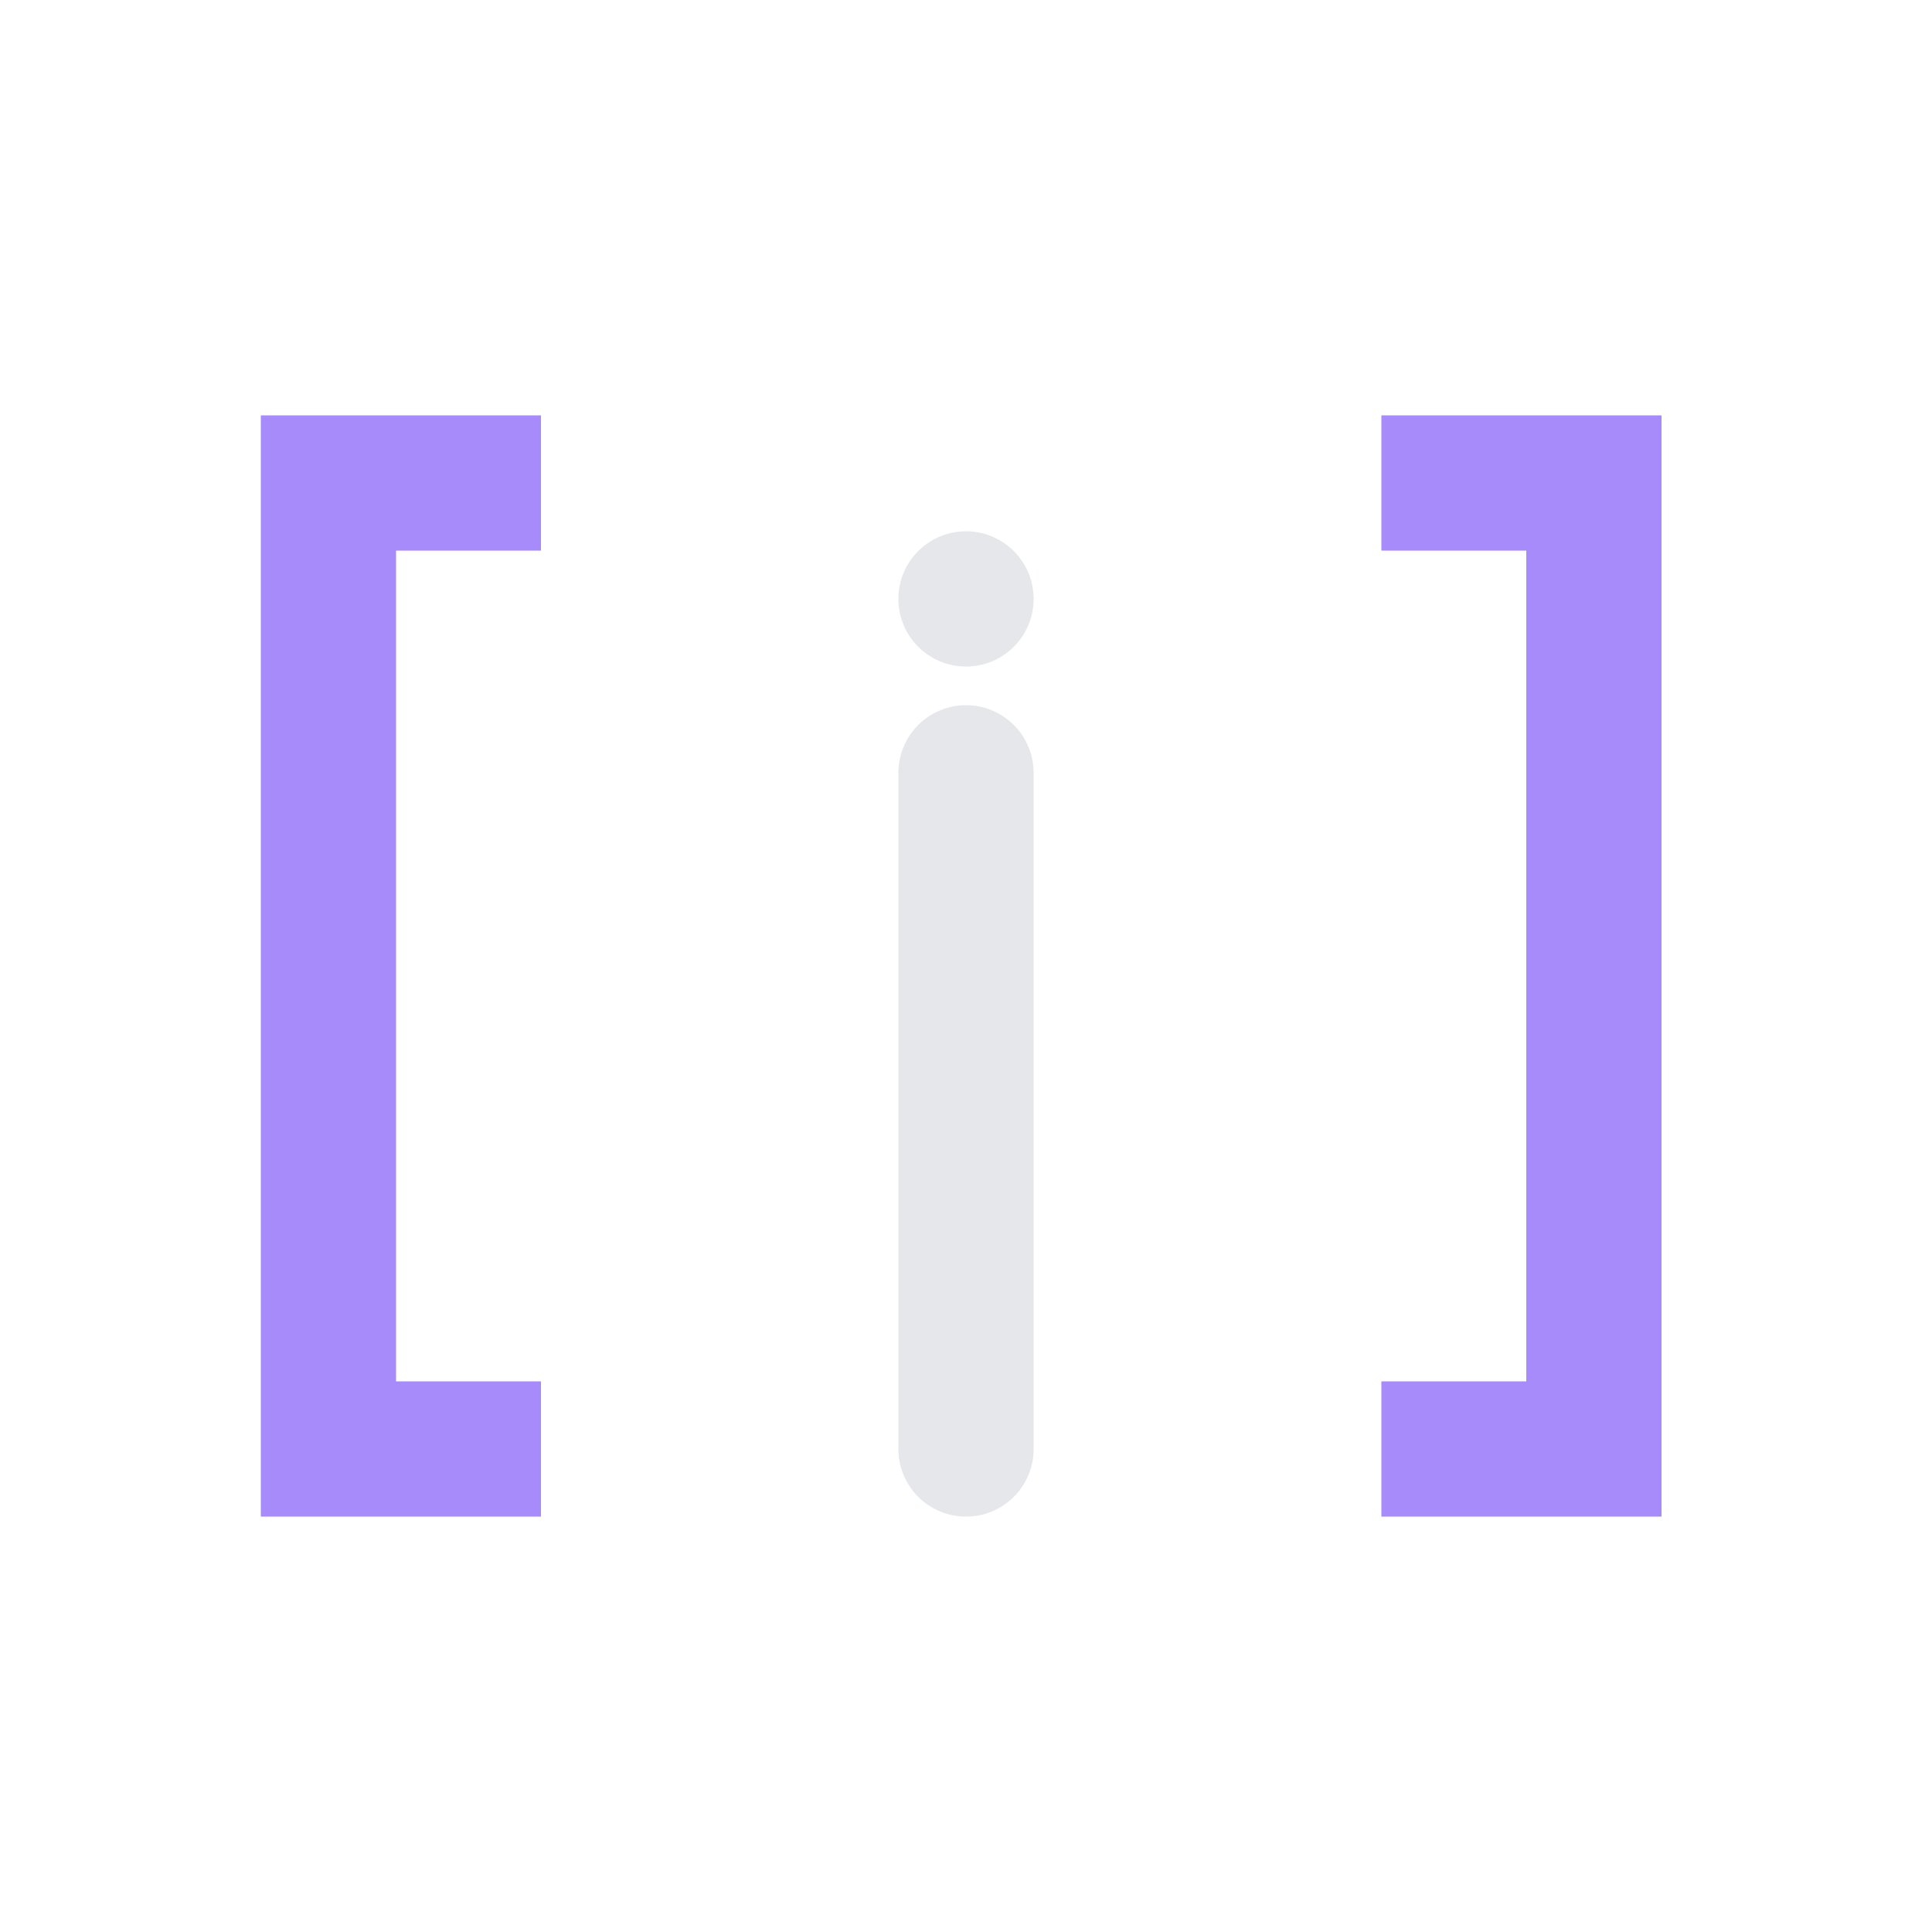
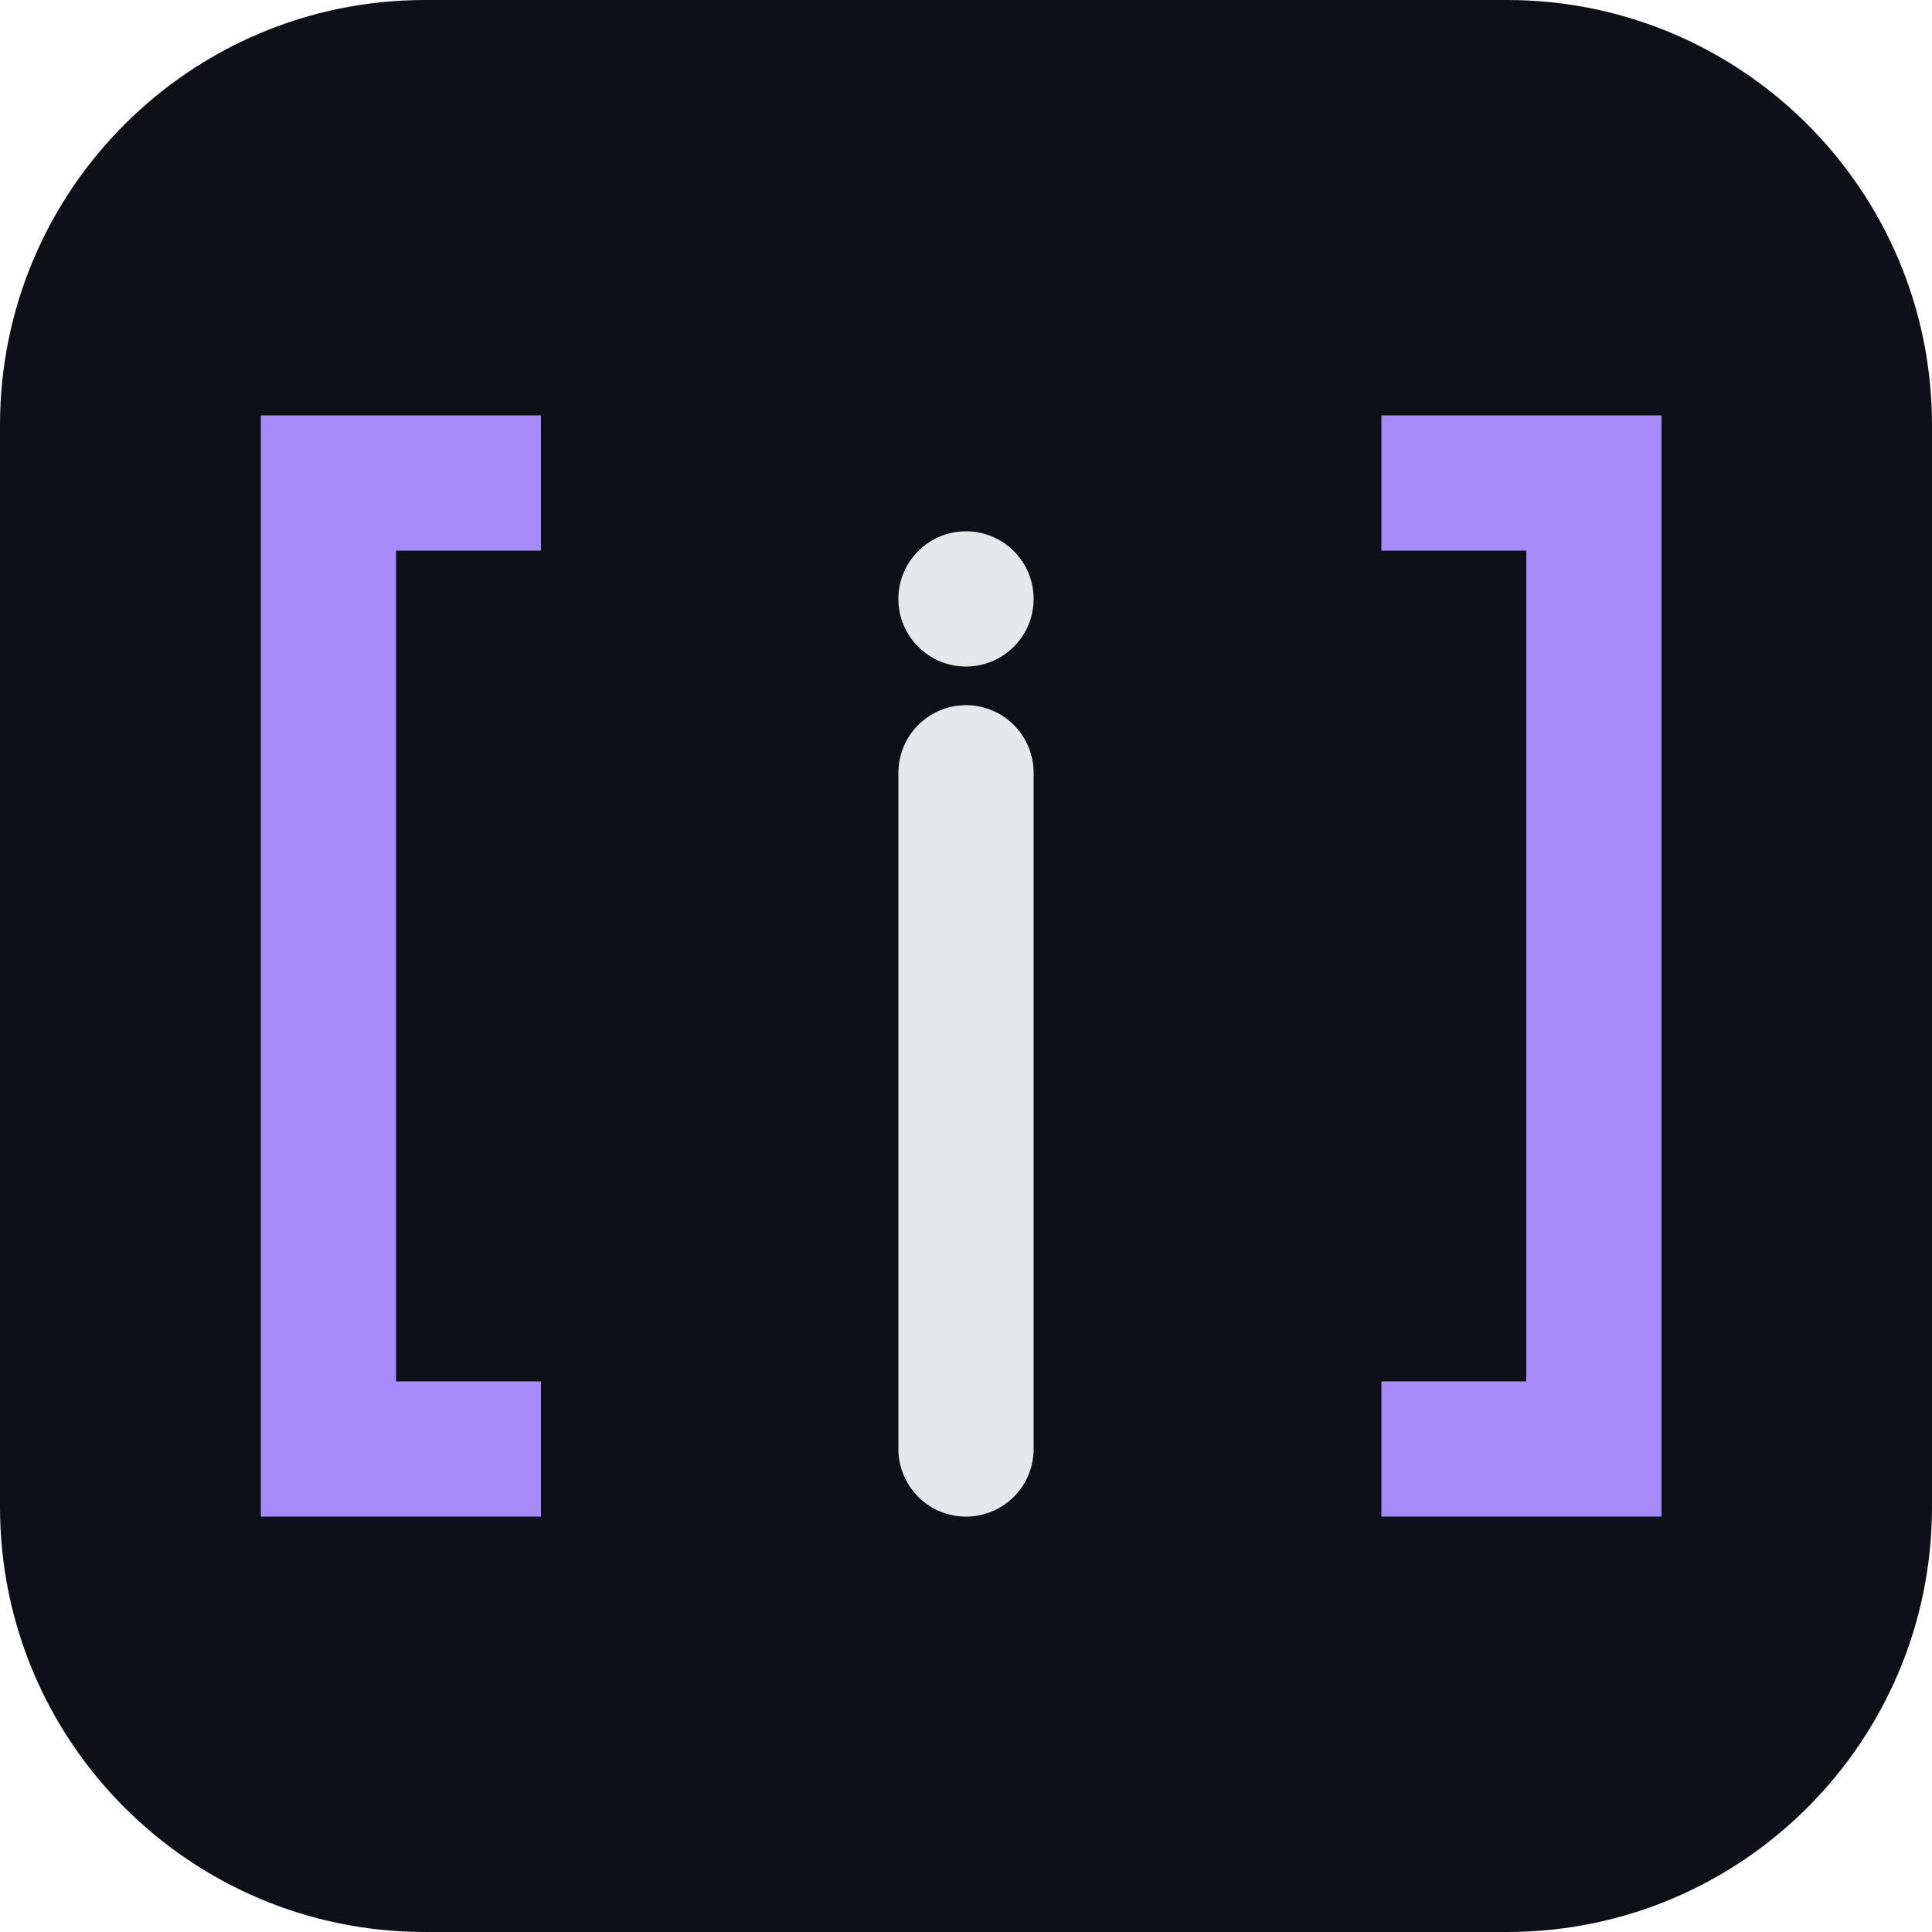
<svg xmlns="http://www.w3.org/2000/svg" viewBox="0 0 200 200" role="img" aria-label="qkt-insights">
+   <rect width="200" height="200" rx="44" fill="#0d1117" />
  <g fill="none" stroke-width="14">
    <g stroke="#a78bfa" stroke-linejoin="miter">
      <path d="M56 50H34v100h22" />
      <path d="M143 50h22v100h-22" />
    </g>
    <g stroke="#e5e7eb" stroke-linecap="round" stroke-linejoin="round">
      <path d="M100 80v70" />
    </g>
  </g>
  <circle cx="100" cy="62" r="7" fill="#e5e7eb" />
</svg>
